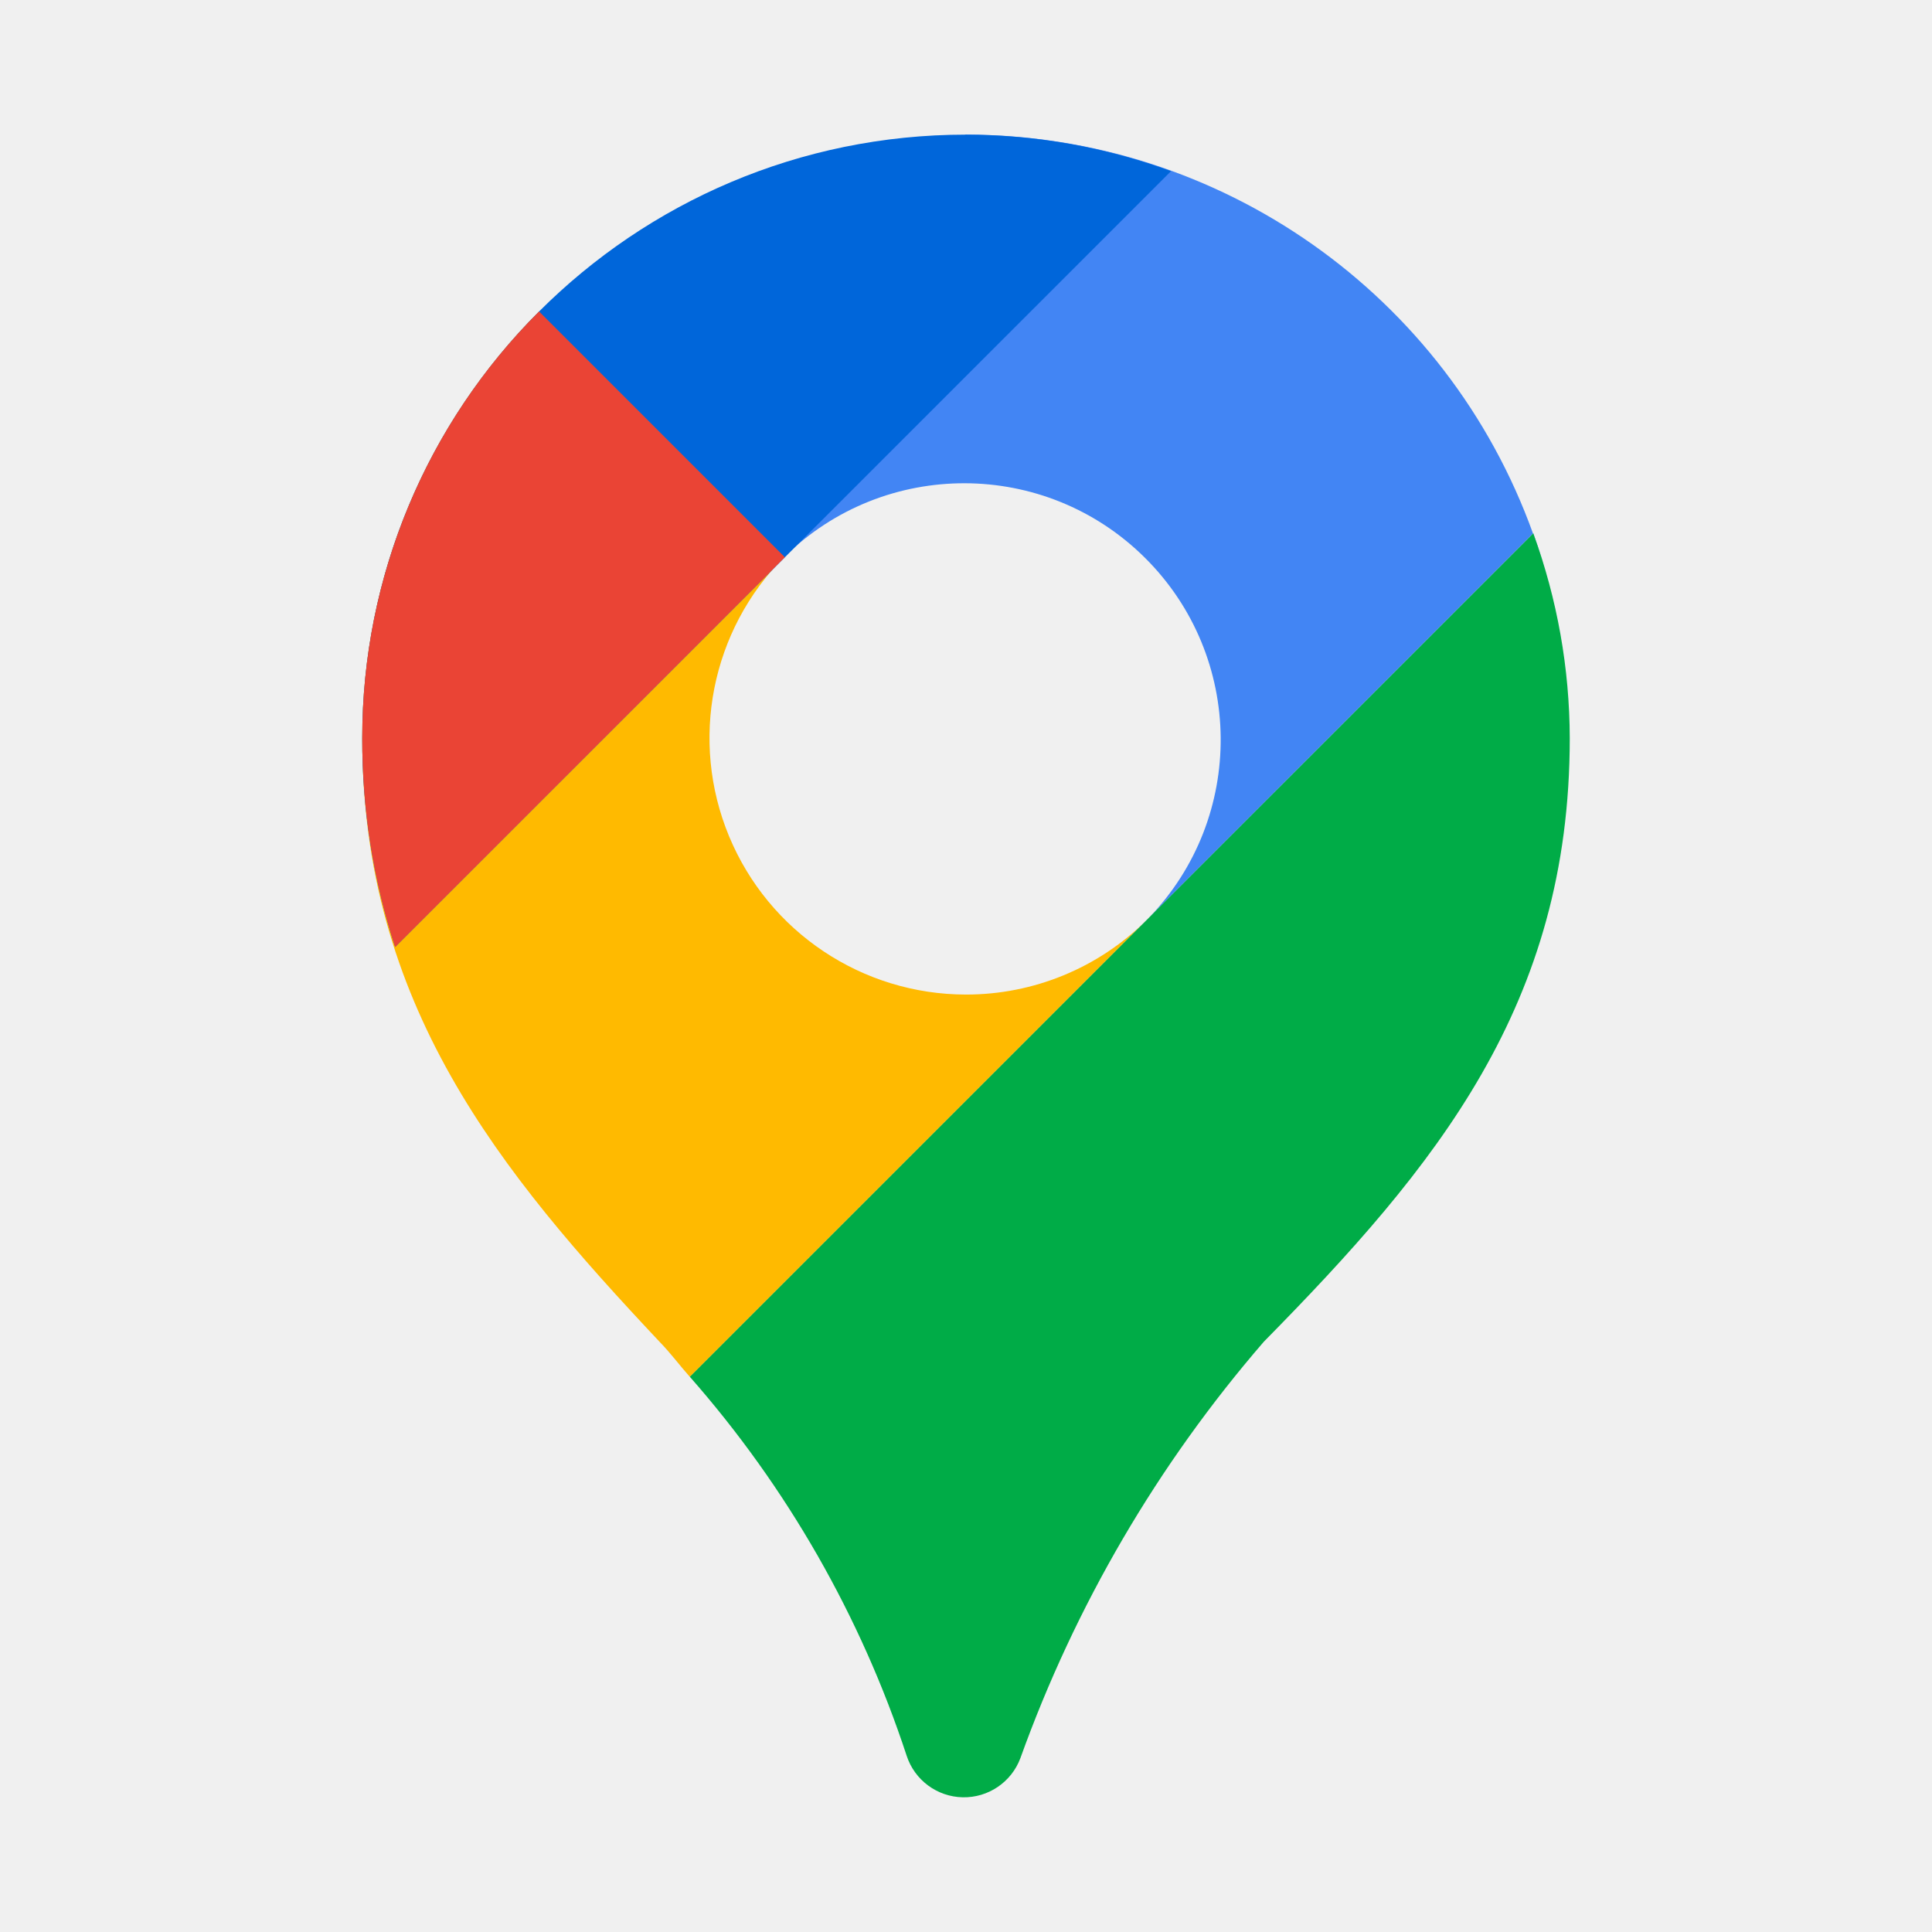
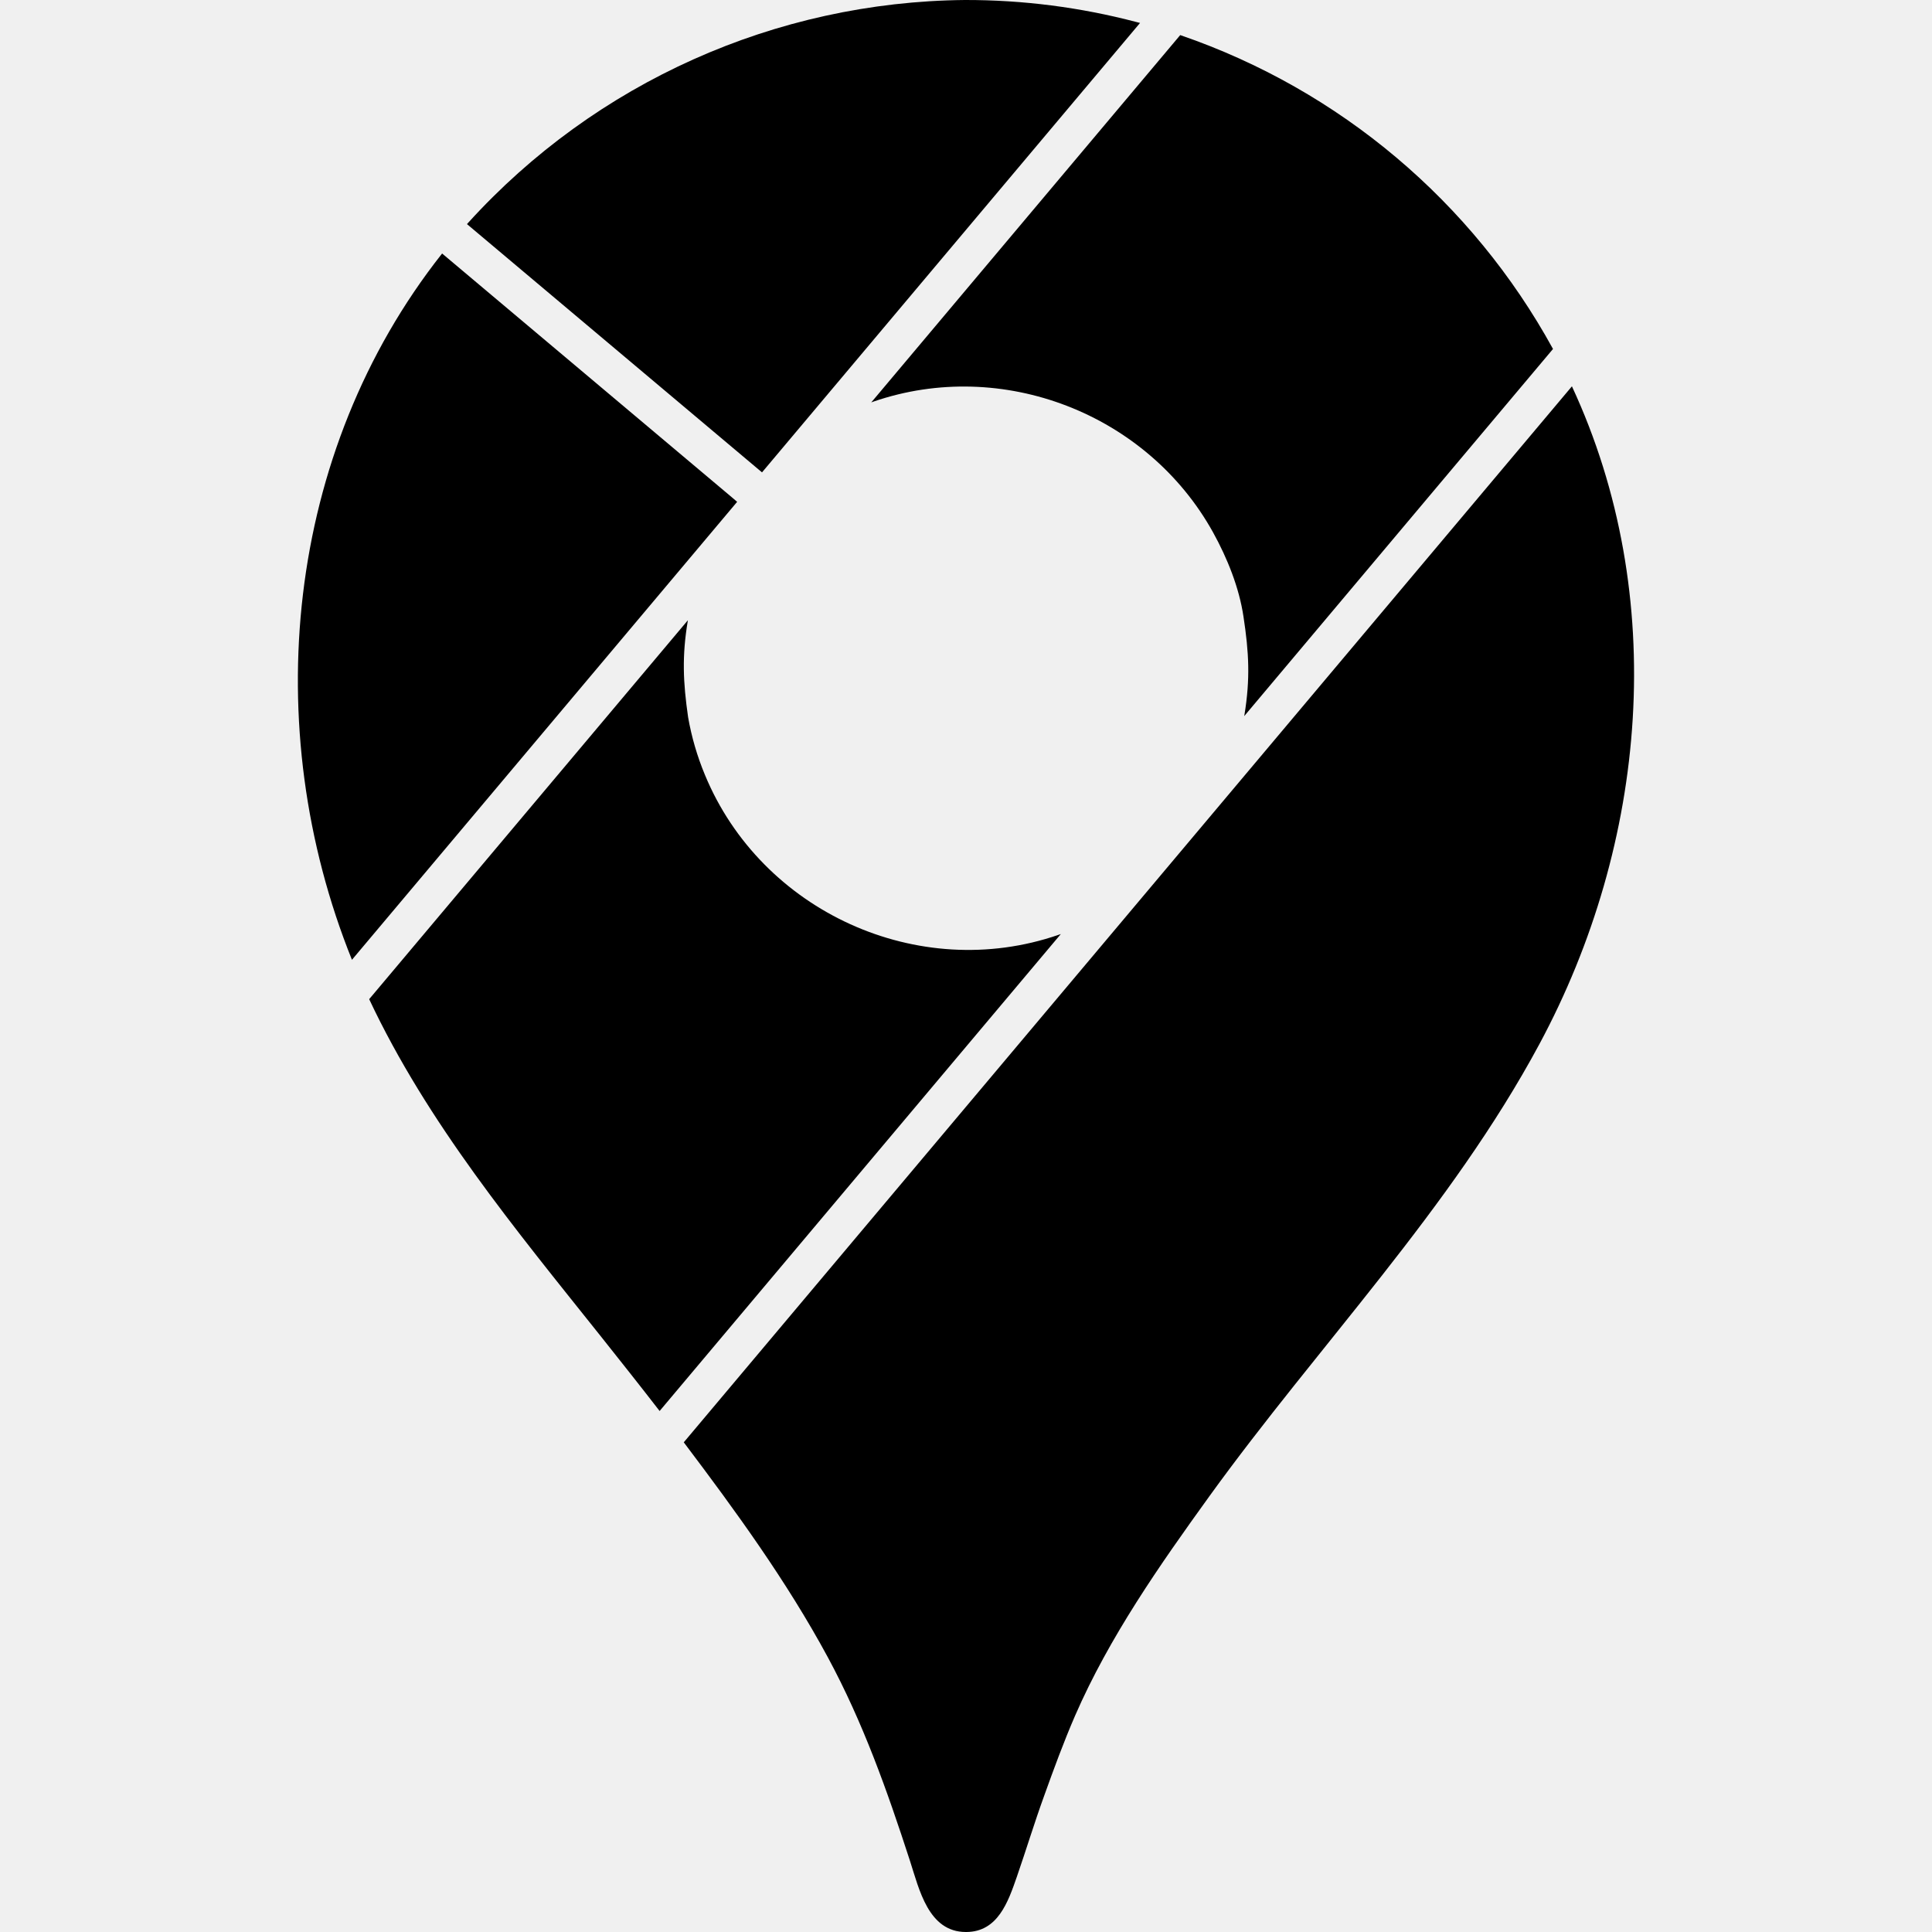
- <svg xmlns="http://www.w3.org/2000/svg" viewBox="0 0 32 32" id="google-maps">
-   <path fill="#4285f4" d="M25.396 8.835l-.004.004c.084.232.162.467.229.706C25.553 9.305 25.48 9.067 25.396 8.835zM16 2.23L8.929 5.159 12.992 9.222A4.249 4.249 0 0 1 19.021 15.21L25 9.23l.392-.392A9.987 9.987 0 0 0 16 2.23z" />
-   <path fill="#ffba00" d="M16,16.473A4.25,4.25,0,0,1,12.992,9.222L8.929,5.159A9.968,9.968,0,0,0,6,12.23c0,4.406,2.265,7.167,4.93,10,.179.183.327.385.496.575l7.561-7.561A4.234,4.234,0,0,1,16,16.473Z" />
-   <path fill="#0066da" d="M16,2.23a10,10,0,0,0-10,10,11.092,11.092,0,0,0,.545,3.455l12.851-12.85A9.956,9.956,0,0,0,16,2.23Z" />
-   <path fill="#00ac47" d="M16.901,29.12a21.83,21.83,0,0,1,4.032-6.897C23.798,19.313,26,16.636,26,12.23a9.959,9.959,0,0,0-.604-3.396l-13.97,13.97A18.044,18.044,0,0,1,15.017,29.08.998.998,0,0,0,16.901,29.12Z" />
-   <path fill="#0066da" d="M10.93 22.23c.179.183.327.385.496.575h0C11.257 22.616 11.108 22.413 10.93 22.23zM7.207 7.464A9.936 9.936 0 0 0 6.45 9.257 9.943 9.943 0 0 1 7.207 7.464zM6.45 9.257a9.952 9.952 0 0 0-.398 1.951A9.954 9.954 0 0 1 6.45 9.257z" opacity=".5" />
-   <path fill="#fff" d="M15.196 29.399c.02.025.044.042.066.064C15.24 29.441 15.216 29.424 15.196 29.399zM15.787 29.743l.04.007zM13.622 25.927c-.037-.067-.068-.138-.106-.205C13.553 25.789 13.585 25.86 13.622 25.927zM15.017 29.08q-.307-.904-.691-1.757C14.579 27.894 14.813 28.477 15.017 29.08zM15.527 29.656c-.023-.011-.046-.021-.068-.034C15.481 29.636 15.504 29.645 15.527 29.656zM19.712 23.753c-.249.347-.468.713-.693 1.074C19.243 24.465 19.463 24.101 19.712 23.753z" />
-   <polygon fill="#fff" points="23.322 19.553 23.322 19.553 23.322 19.553 23.322 19.553" />
-   <path fill="#fff" d="M17.047 28.774h0q.352-.887.756-1.743C17.532 27.601 17.281 28.183 17.047 28.774zM18.68 25.358c-.288.496-.55 1.007-.8 1.524C18.13 26.365 18.393 25.855 18.68 25.358z" />
-   <path fill="#ea4435" d="M8.929,5.159A9.968,9.968,0,0,0,6,12.23a11.092,11.092,0,0,0,.545,3.455L13,9.23Z" />
+ <svg xmlns="http://www.w3.org/2000/svg" viewBox="0 0 24 24" id="google-maps">
+   <path d="M19.527 4.799c1.212 2.608.937 5.678-.405 8.173-1.101 2.047-2.744 3.74-4.098 5.614-.619.858-1.244 1.75-1.669 2.727-.141.325-.263.658-.383.992-.121.333-.224.673-.34 1.008-.109.314-.236.684-.627.687h-.007c-.466-.001-.579-.53-.695-.887-.284-.874-.581-1.713-1.019-2.525-.51-.944-1.145-1.817-1.79-2.671L19.527 4.799zM8.545 7.705l-3.959 4.707c.724 1.54 1.821 2.863 2.871 4.18.247.31.494.622.737.936l4.984-5.925-.029.01c-1.741.601-3.691-.291-4.392-1.987a3.377 3.377 0 0 1-.209-.716c-.063-.437-.077-.761-.004-1.198l.001-.007zM5.492 3.149l-.003.004c-1.947 2.466-2.281 5.88-1.117 8.77l4.785-5.689-.058-.05-3.607-3.035zM14.661.436l-3.838 4.563a.295.295 0 0 1 .027-.01c1.6-.551 3.403.15 4.22 1.626.176.319.323.683.377 1.045.068.446.085.773.012 1.22l-.003.016 3.836-4.561A8.382 8.382 0 0 0 14.67.439l-.009-.003zM9.466 5.868L14.162.285l-.047-.012A8.31 8.31 0 0 0 11.986 0a8.439 8.439 0 0 0-6.169 2.766l-.016.018 3.665 3.084z" fill="#000000" />
</svg>
